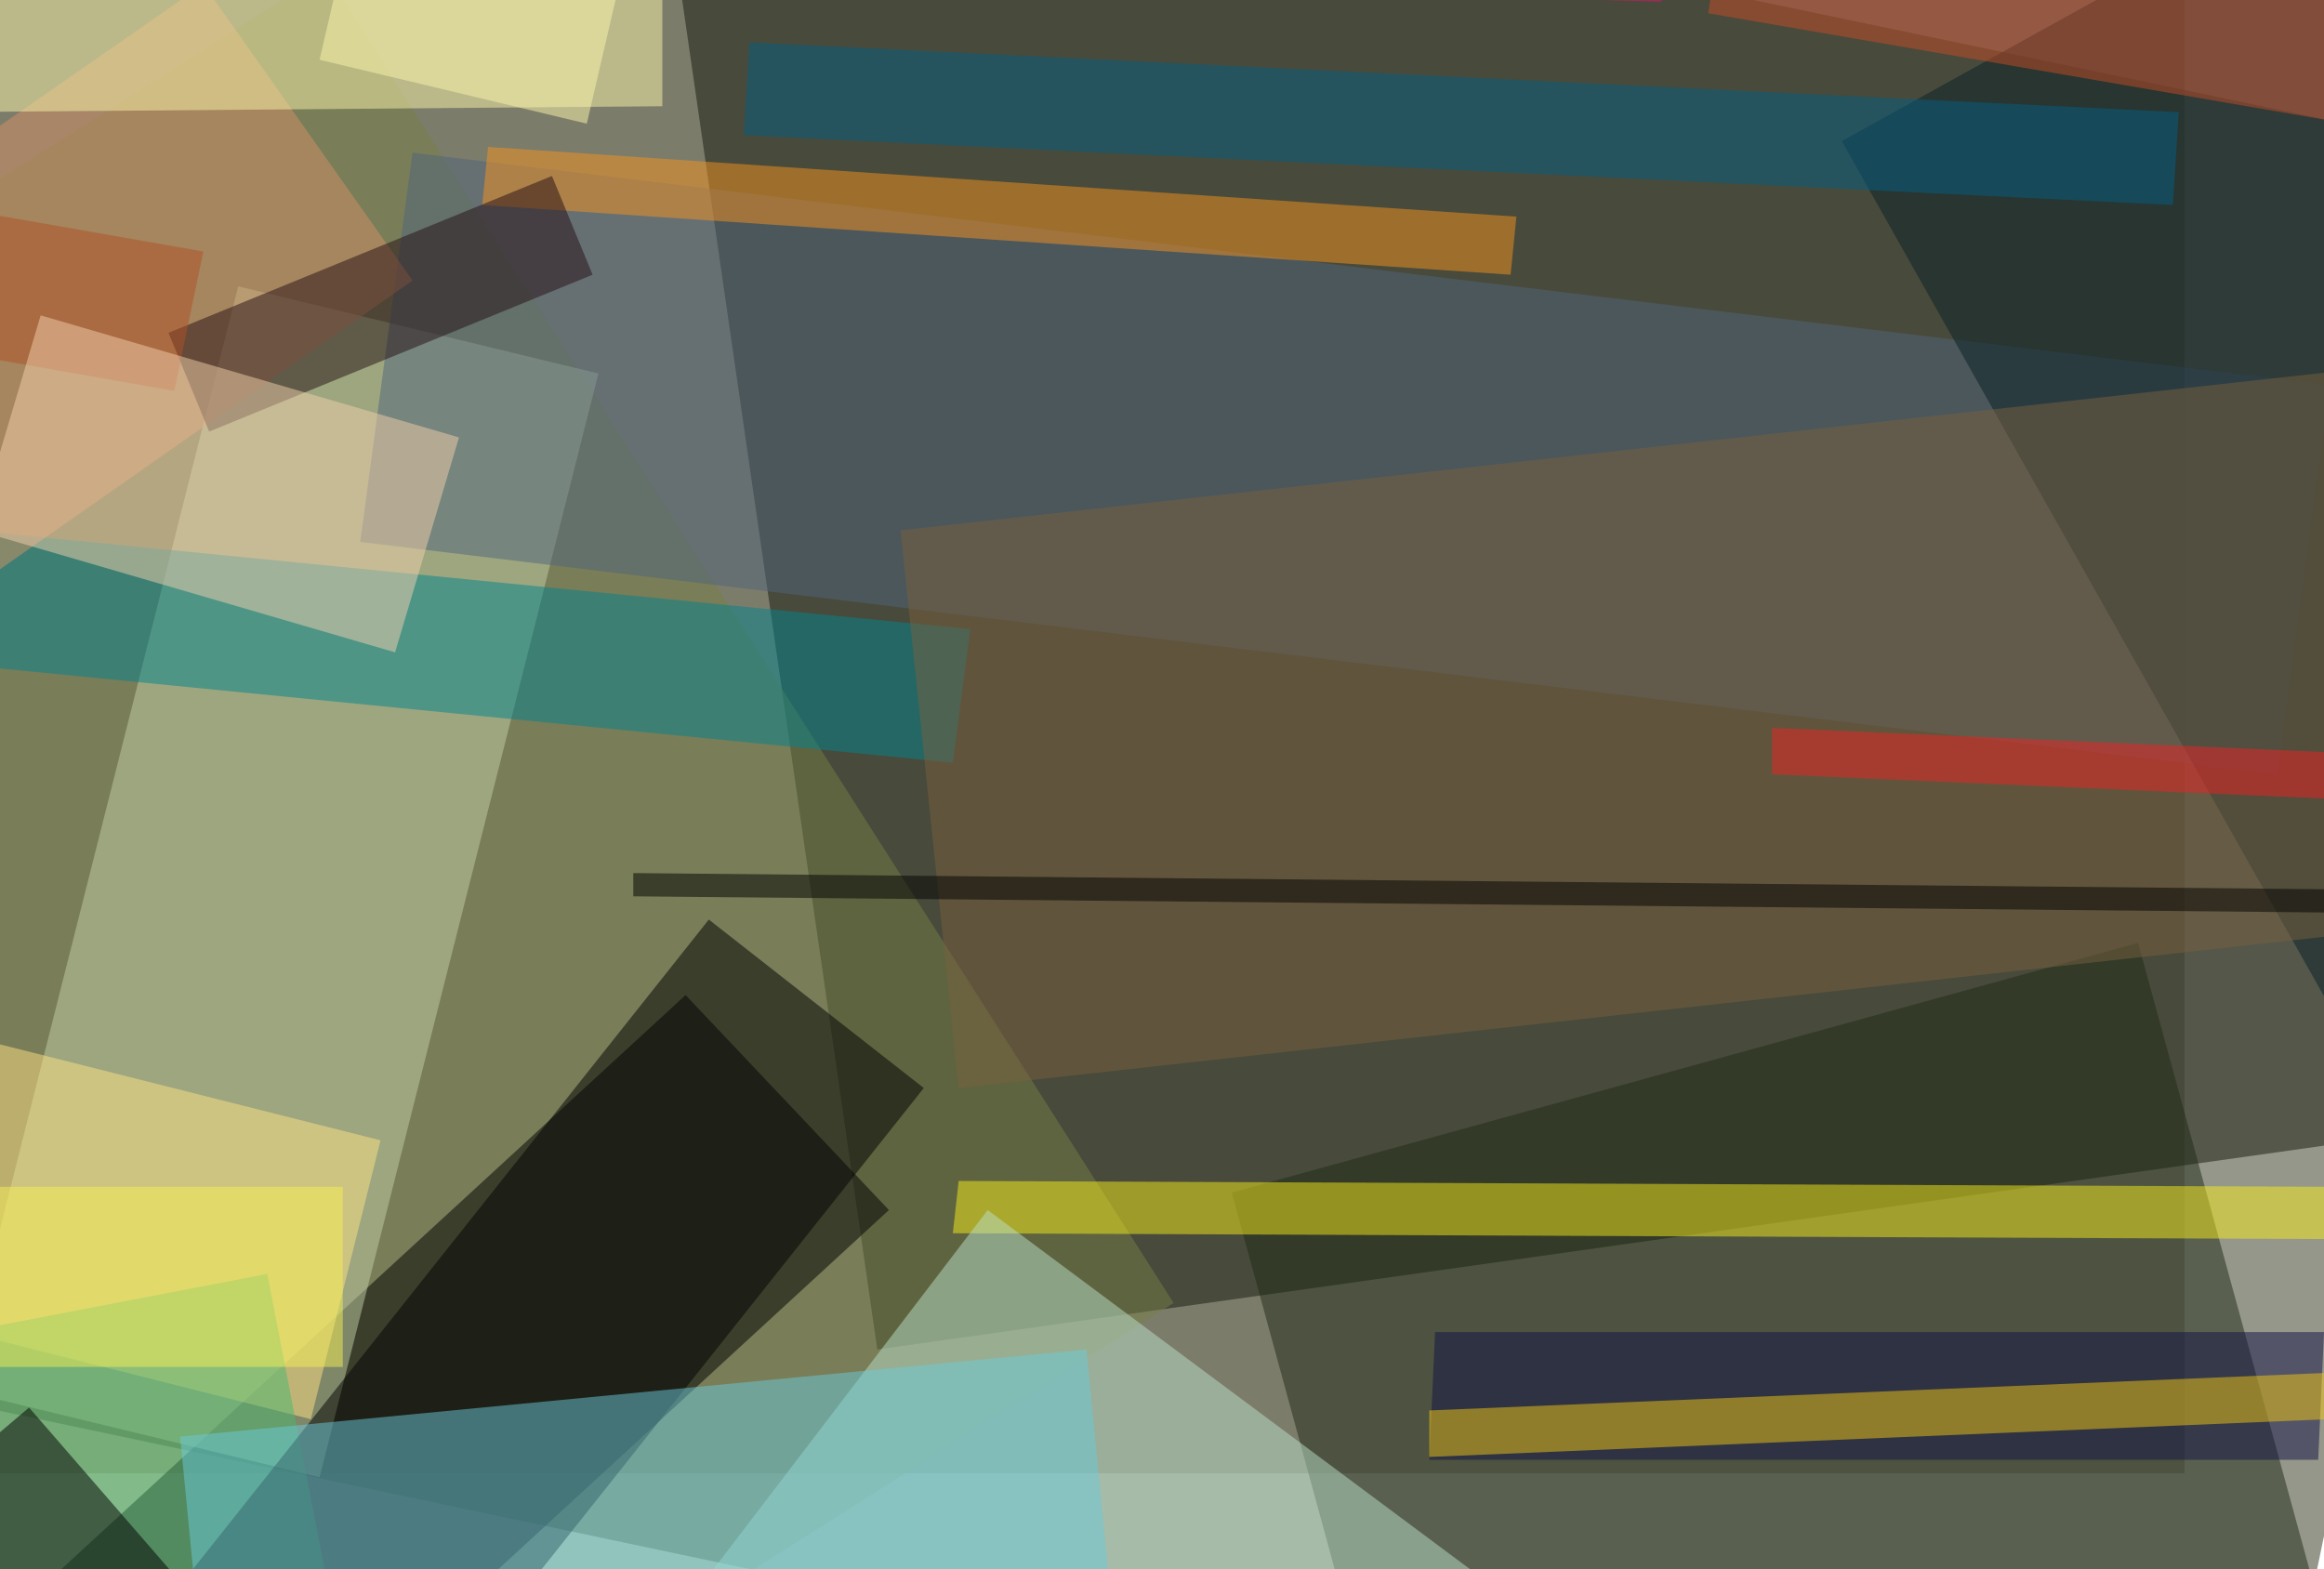
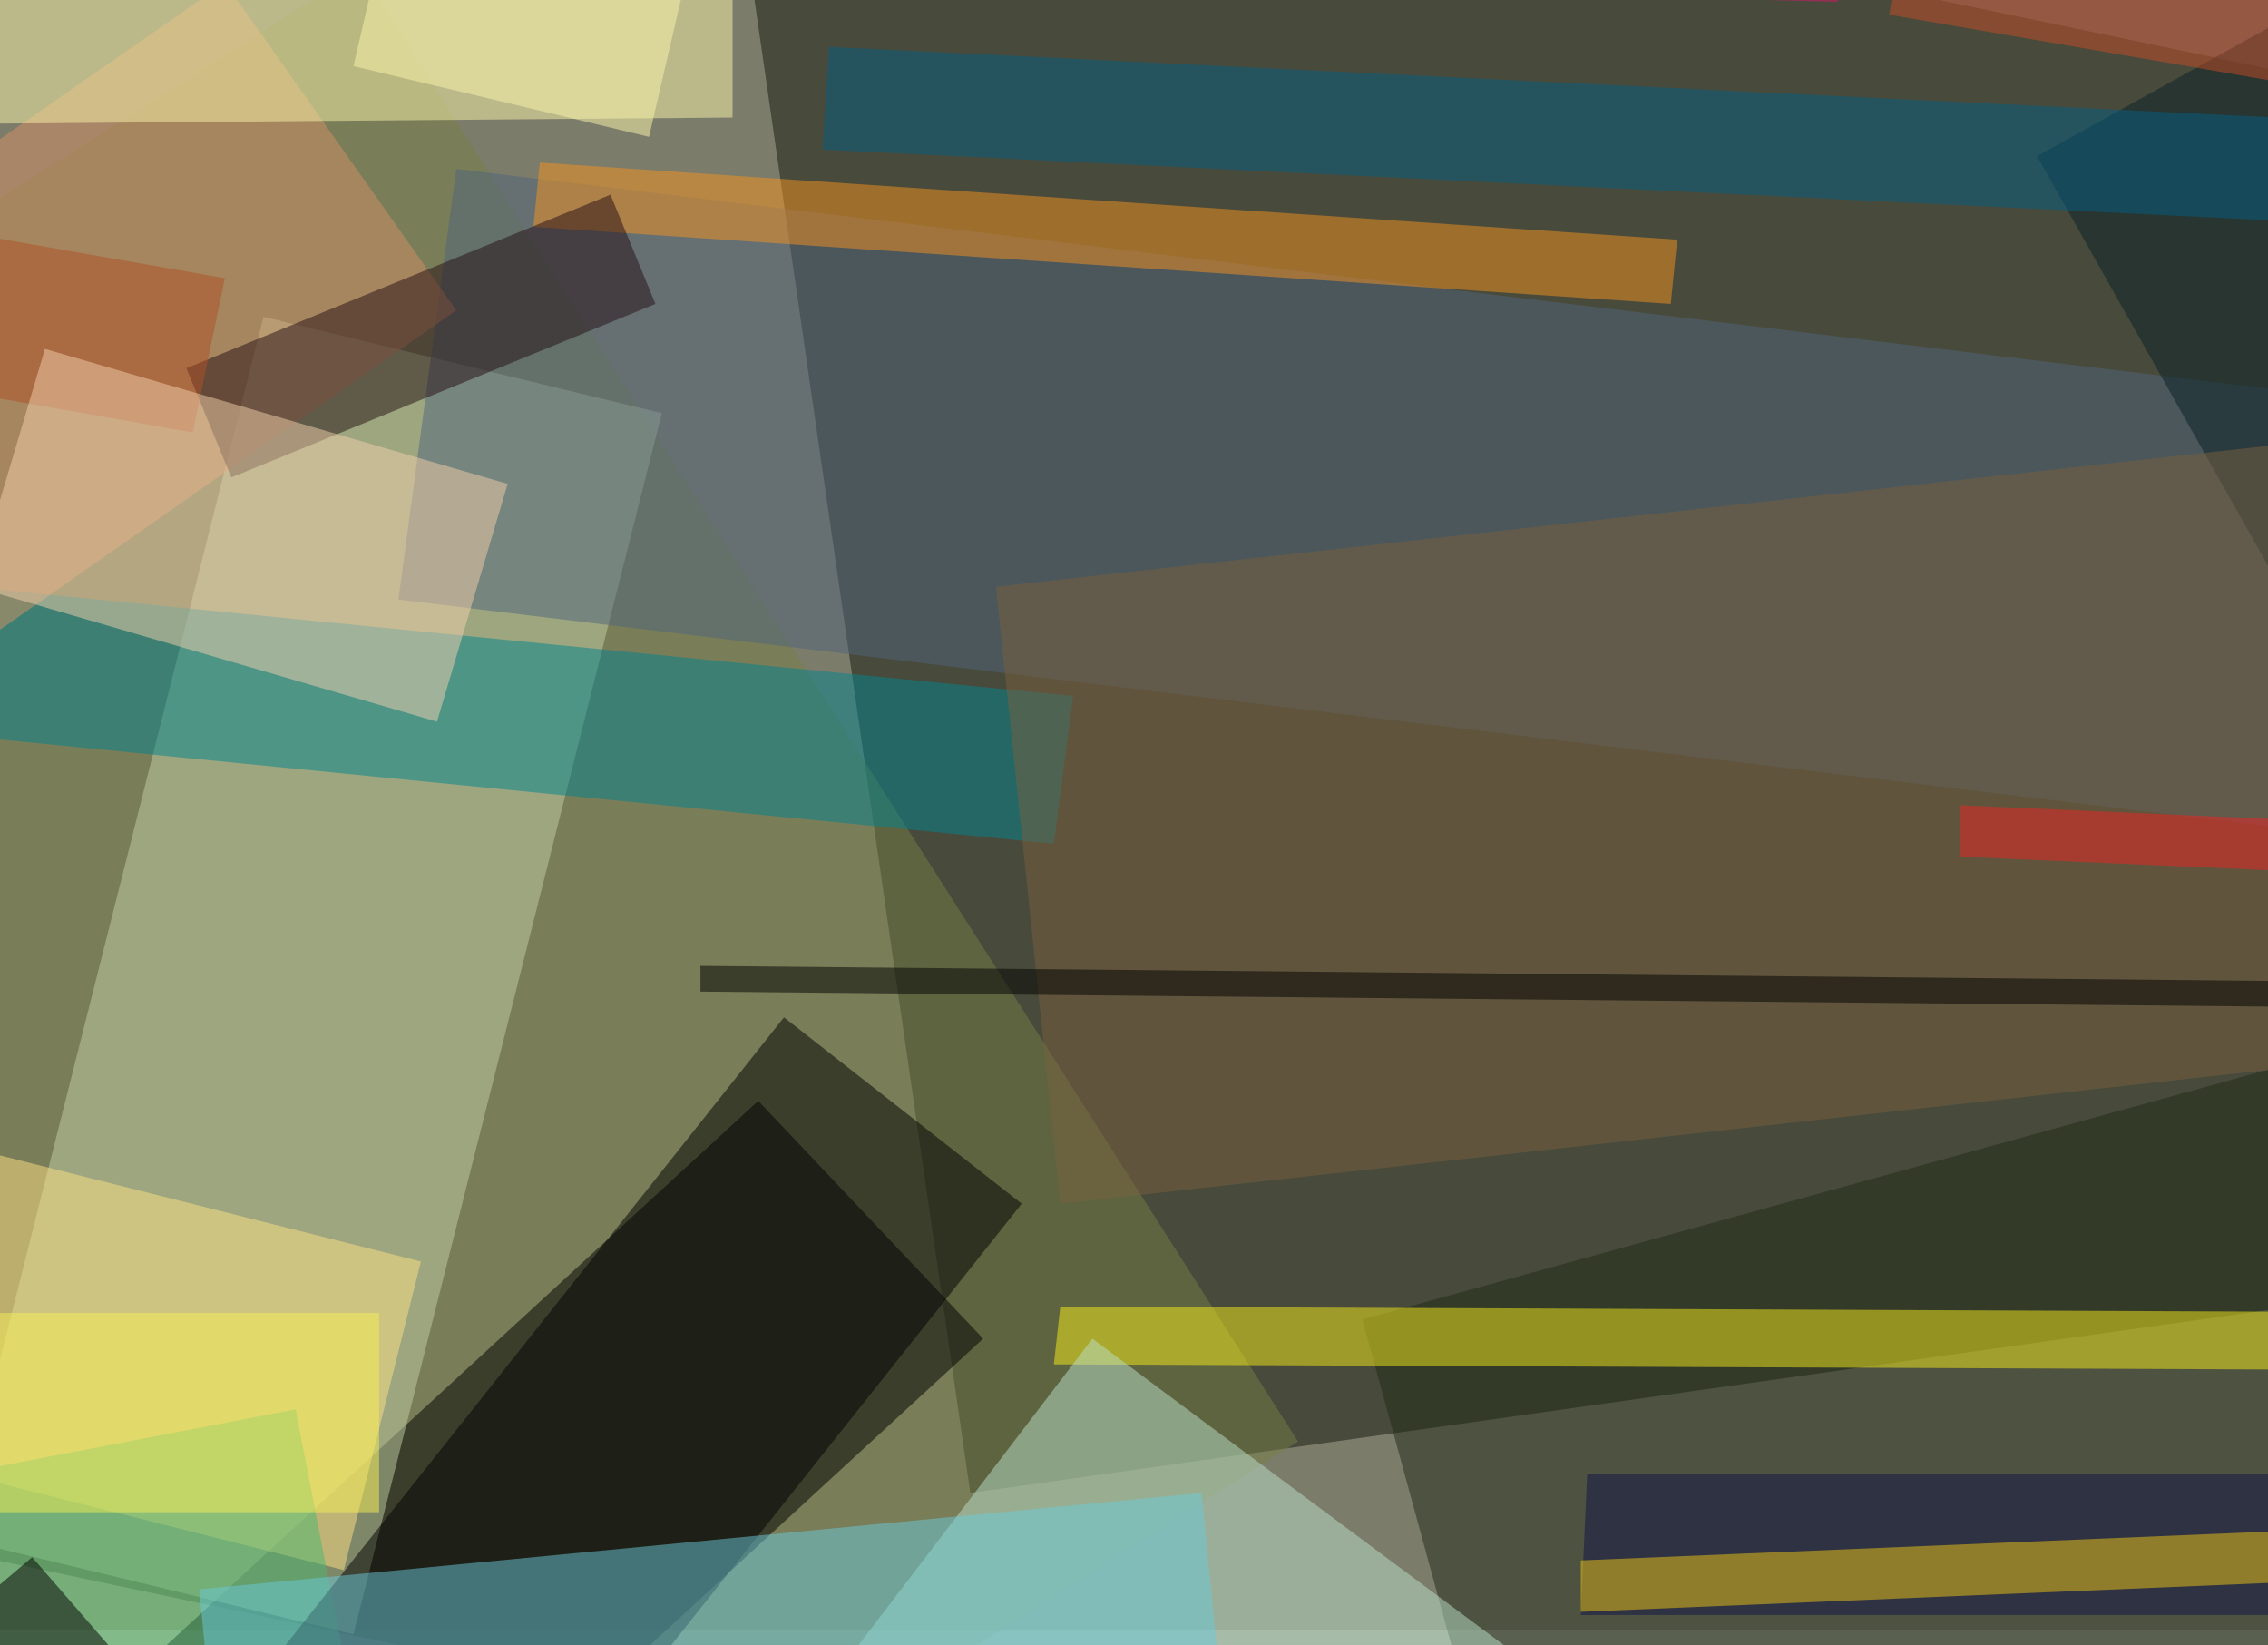
- <svg xmlns="http://www.w3.org/2000/svg" id="Layer_1" data-name="Layer 1" viewBox="0 0 680 459">
+ <svg xmlns="http://www.w3.org/2000/svg" width="100%" height="100%" id="Layer_1" data-name="Layer 1" viewBox="0 0 600 435">
  <defs>
    <style>.cls-1{fill:#cfc8c0;}.cls-2{fill:#010101;}.cls-10,.cls-11,.cls-12,.cls-13,.cls-14,.cls-15,.cls-16,.cls-17,.cls-18,.cls-19,.cls-2,.cls-20,.cls-21,.cls-22,.cls-23,.cls-24,.cls-25,.cls-26,.cls-27,.cls-28,.cls-29,.cls-3,.cls-4,.cls-5,.cls-6,.cls-7,.cls-8,.cls-9{fill-opacity:0.5;}.cls-3{fill:#2a3117;}.cls-4{fill:#767e46;}.cls-5{fill:#1e2a16;}.cls-6{fill:#c3d1a6;}.cls-7{fill:#51647c;}.cls-8{fill:#f6ec1b;}.cls-9{fill:#bbe0c8;}.cls-10{fill:#03858e;}.cls-11{fill:#ffe284;}.cls-12{fill:#4ab970;}.cls-13{fill:#d59164;}.cls-14{fill:#121345;}.cls-15{fill:#e2126f;}.cls-16{fill:#082027;}.cls-17{fill:#79613e;}.cls-18{fill:#f4921f;}.cls-19{fill:#f3c915;}.cls-20{fill:#6acbdb;}.cls-21{fill:#ed2224;}.cls-22{fill:#c54c27;}.cls-23{fill:#250e14;}.cls-24{fill:#055e82;}.cls-25{fill:#fdf6ab;}.cls-26{fill:#b05026;}.cls-27{fill:#f2d0ad;}.cls-28{fill:#fbf5ab;}.cls-29{fill:#f7ee57;}</style>
  </defs>
  <rect class="cls-1" x="-40.8" y="-14.81" width="680" height="445.95" />
  <path class="cls-2" d="M256.7,394.89l494.7-69.7L690.2-98.11,195.5-28.41Z" />
  <path class="cls-3" d="M-82.45,395.47l741.2,156.4,103.7-499.8L21.25-102.63Z" />
  <path class="cls-4" d="M95.2-8-272,224.89l248.2,389.3,367.2-232.9Z" />
  <path class="cls-2" d="M200.6,291.19,10.2,466.29l59.5,62.9,190.4-175.1Z" />
  <path class="cls-5" d="M360.4,349l59.5,217.6,265.2-73.1-59.5-217.6Z" />
  <path class="cls-6" d="M69.7,83.79l-81.6,323,105.4,25.5,81.6-323Z" />
  <path class="cls-7" d="M120.7,44.69l-15.3,113.9,561,68,15.3-113.9Z" />
  <path class="cls-8" d="M280.5,345.59l-1.7,15.3,807.5,3.4L1088,349Z" />
  <path class="cls-9" d="M289,354.09,96.9,605.69l159.8,119,192.1-251.6Z" />
  <path class="cls-10" d="M-25.5,153.49l-5.1,39.1,309.4,30.6,5.1-39.1Z" />
  <path class="cls-11" d="M-90.95,282.69l-20.4,81.6,202.3,51,20.4-81.6Z" />
  <path class="cls-12" d="M78.2,372.79l-124.1,23.8,81.6,421.6,124.1-23.8Z" />
  <path class="cls-13" d="M59.5-4.61l-273.7,190.4,62.9,86.7,272-190.4Z" />
  <path class="cls-14" d="M419.9,389.79l-1.7,37.4H678.3l1.7-37.4Z" />
  <path class="cls-15" d="M30.6-11.41,486.2.49v-15.3L30.6-25Z" />
  <path class="cls-16" d="M538.9,41.29l255,452.2,171.7-96.9-255-450.5Z" />
  <path class="cls-17" d="M263.5,155.19l17,163.2,521.9-57.8-17-163.2Z" />
  <path class="cls-2" d="M207.4,269.09,23.8,500.29l62.9,49.3,183.6-231.2Z" />
  <path class="cls-18" d="M142.8,43l-1.7,17L442,80.39l1.7-17Z" />
  <path class="cls-19" d="M783.7,397.44l-365.5,15.3v13.6L783.7,411Z" />
  <path class="cls-20" d="M317.9,394.89,52.7,420.39l6.8,69.7,265.2-25.5Z" />
  <path class="cls-2" d="M185.3,262.29l533.8,5.1v-6.8l-533.8-5.1Z" />
  <path class="cls-21" d="M518.5,226.59l193.8,8.5v-13.6L518.5,213Z" />
  <path class="cls-22" d="M499.8,3.89,884,70.19l10.2-66.3L510-60.71Z" />
  <path class="cls-23" d="M49.3,97.39l11.9,28.9,112.2-45.9-11.9-28.9Z" />
  <path class="cls-24" d="M219.3,12.39l-1.7,27.2L635.8,60l1.7-27.2Z" />
  <path class="cls-25" d="M93.5,17.49l78.2,18.7,17-73.1-78.2-18.7Z" />
  <path class="cls-26" d="M59.5,73.59l-494.7-86.7-6.8,40.8,493,86.7Z" />
  <path class="cls-27" d="M-6.8,155.19l122.4,35.7L134.3,128,11.9,92.29Z" />
  <path class="cls-28" d="M-11.9-4.61v37.4l205.7-1.7V-6.31Z" />
  <path class="cls-2" d="M8.5,411.89l-136,115.6L-5.1,668.59,130.9,553Z" />
  <path class="cls-29" d="M-35.7,400h136v-52.7h-136Z" />
</svg>
